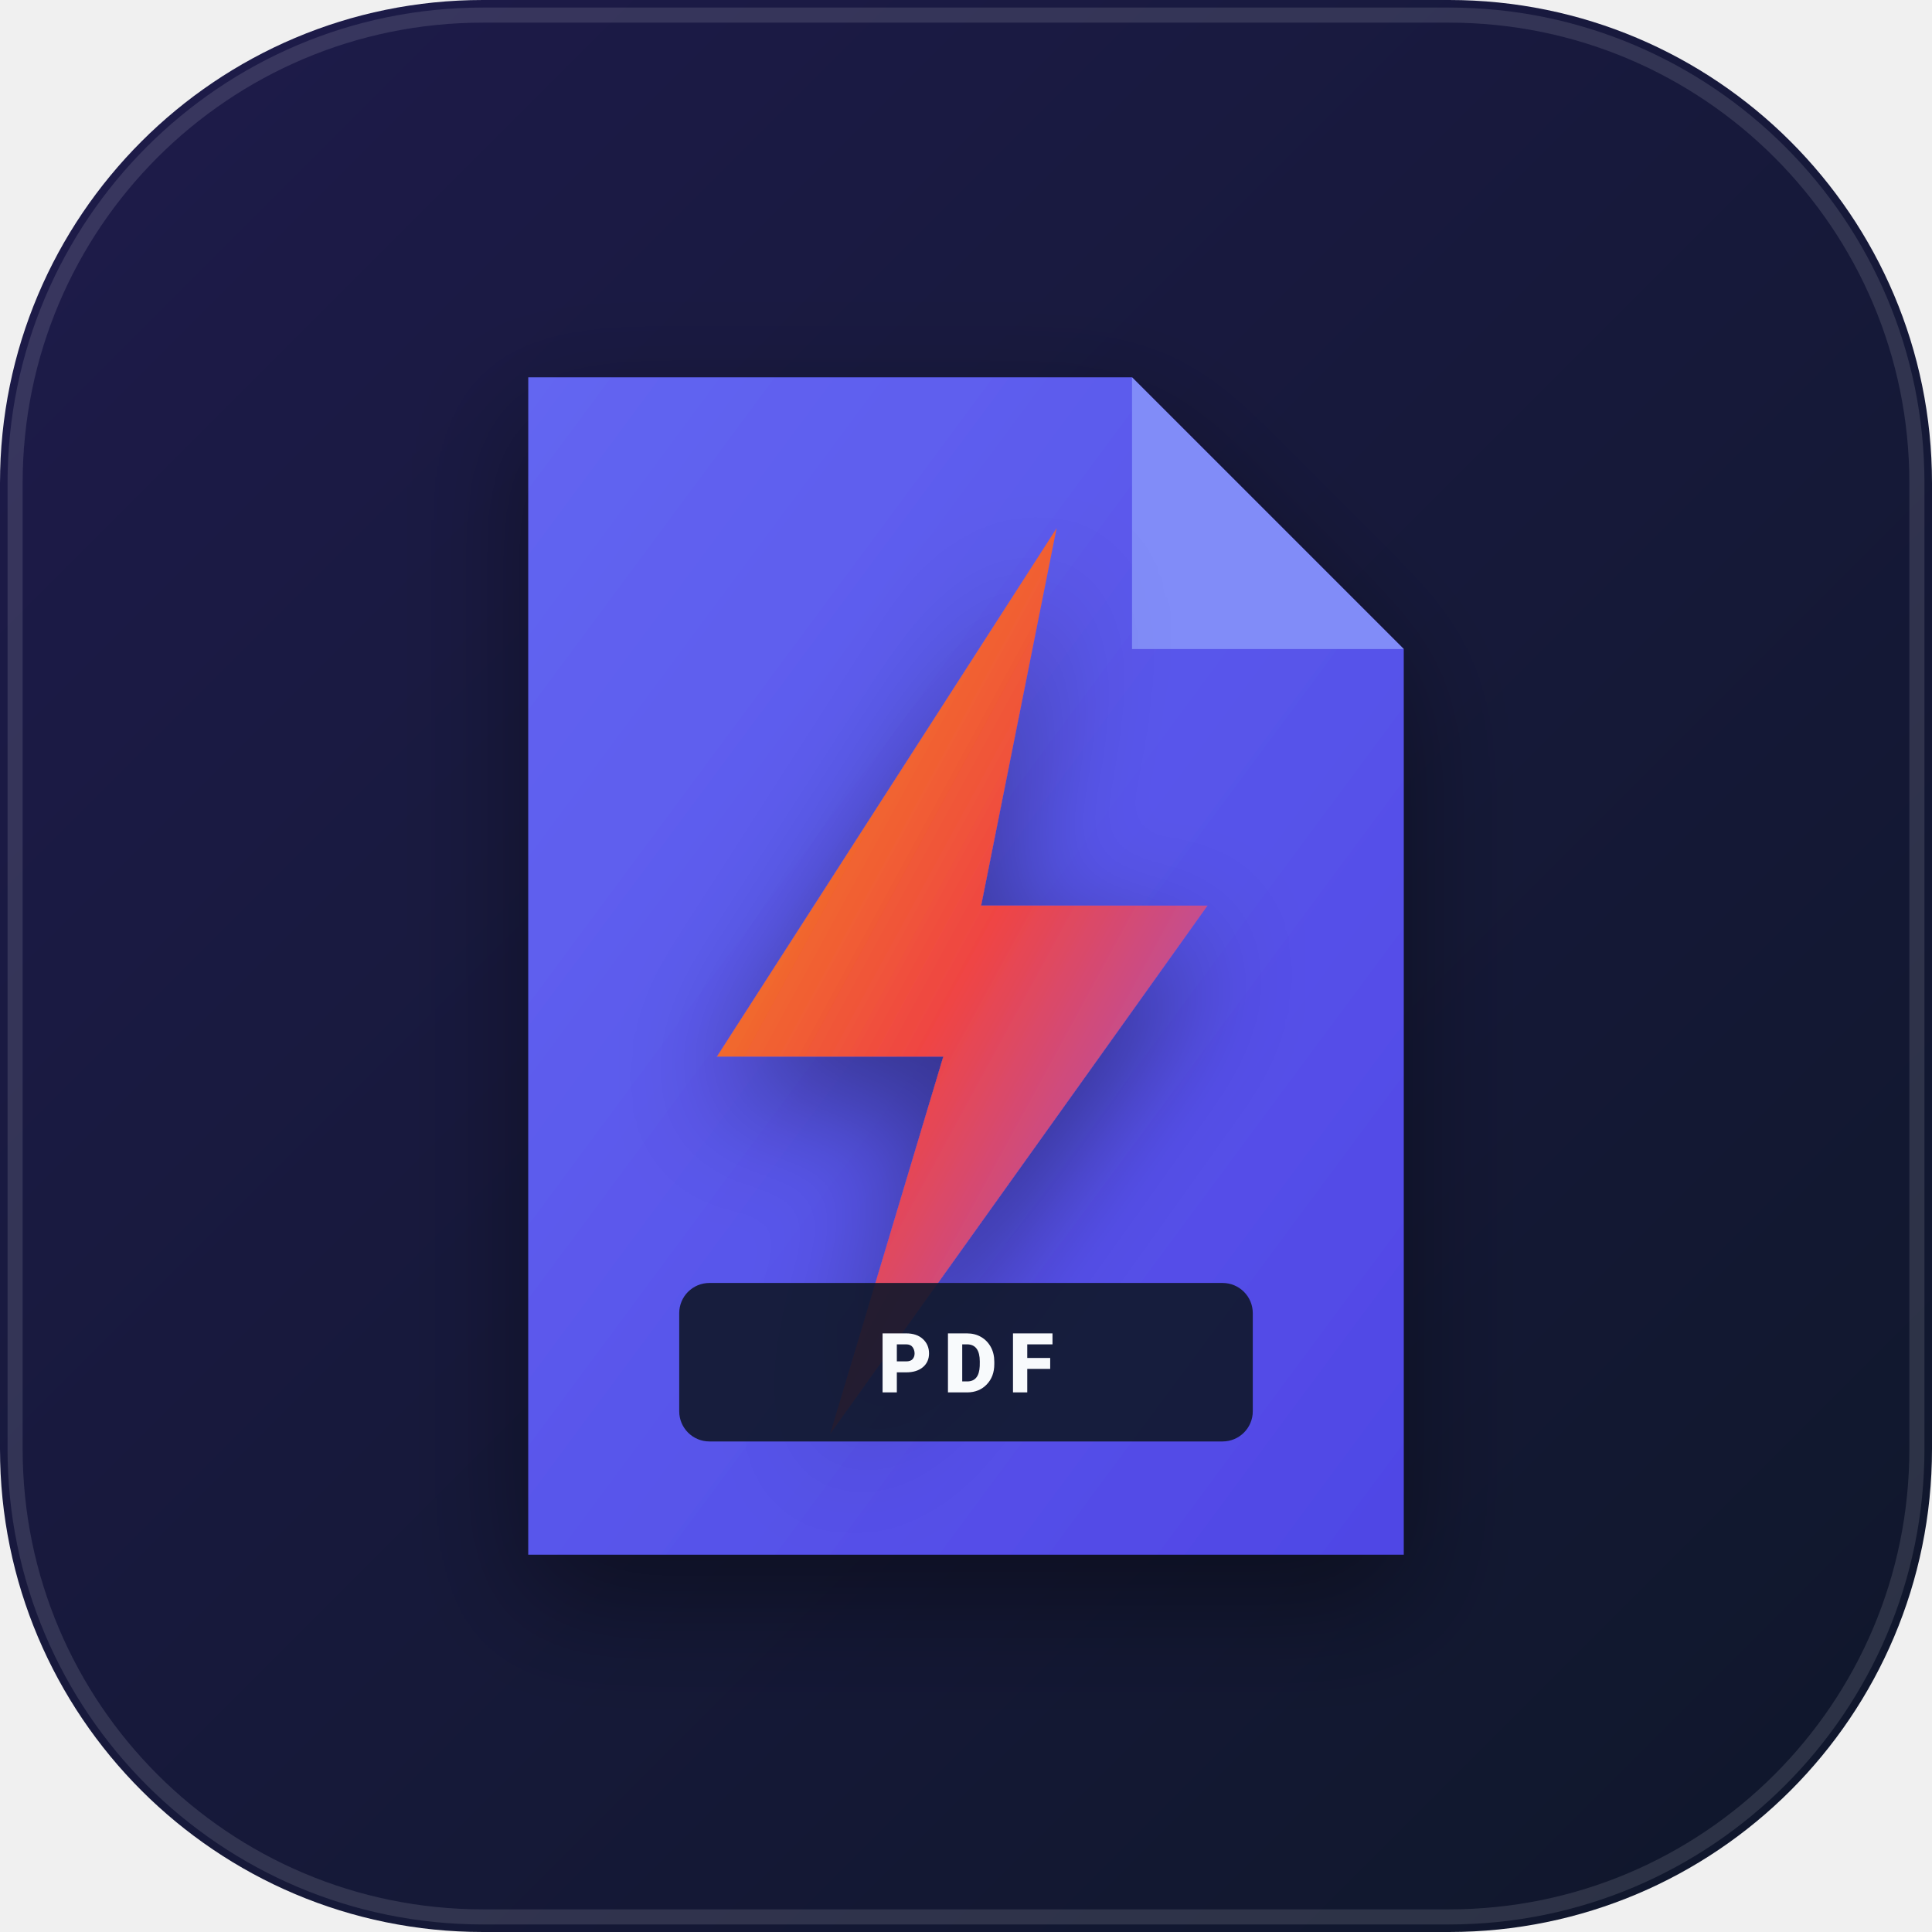
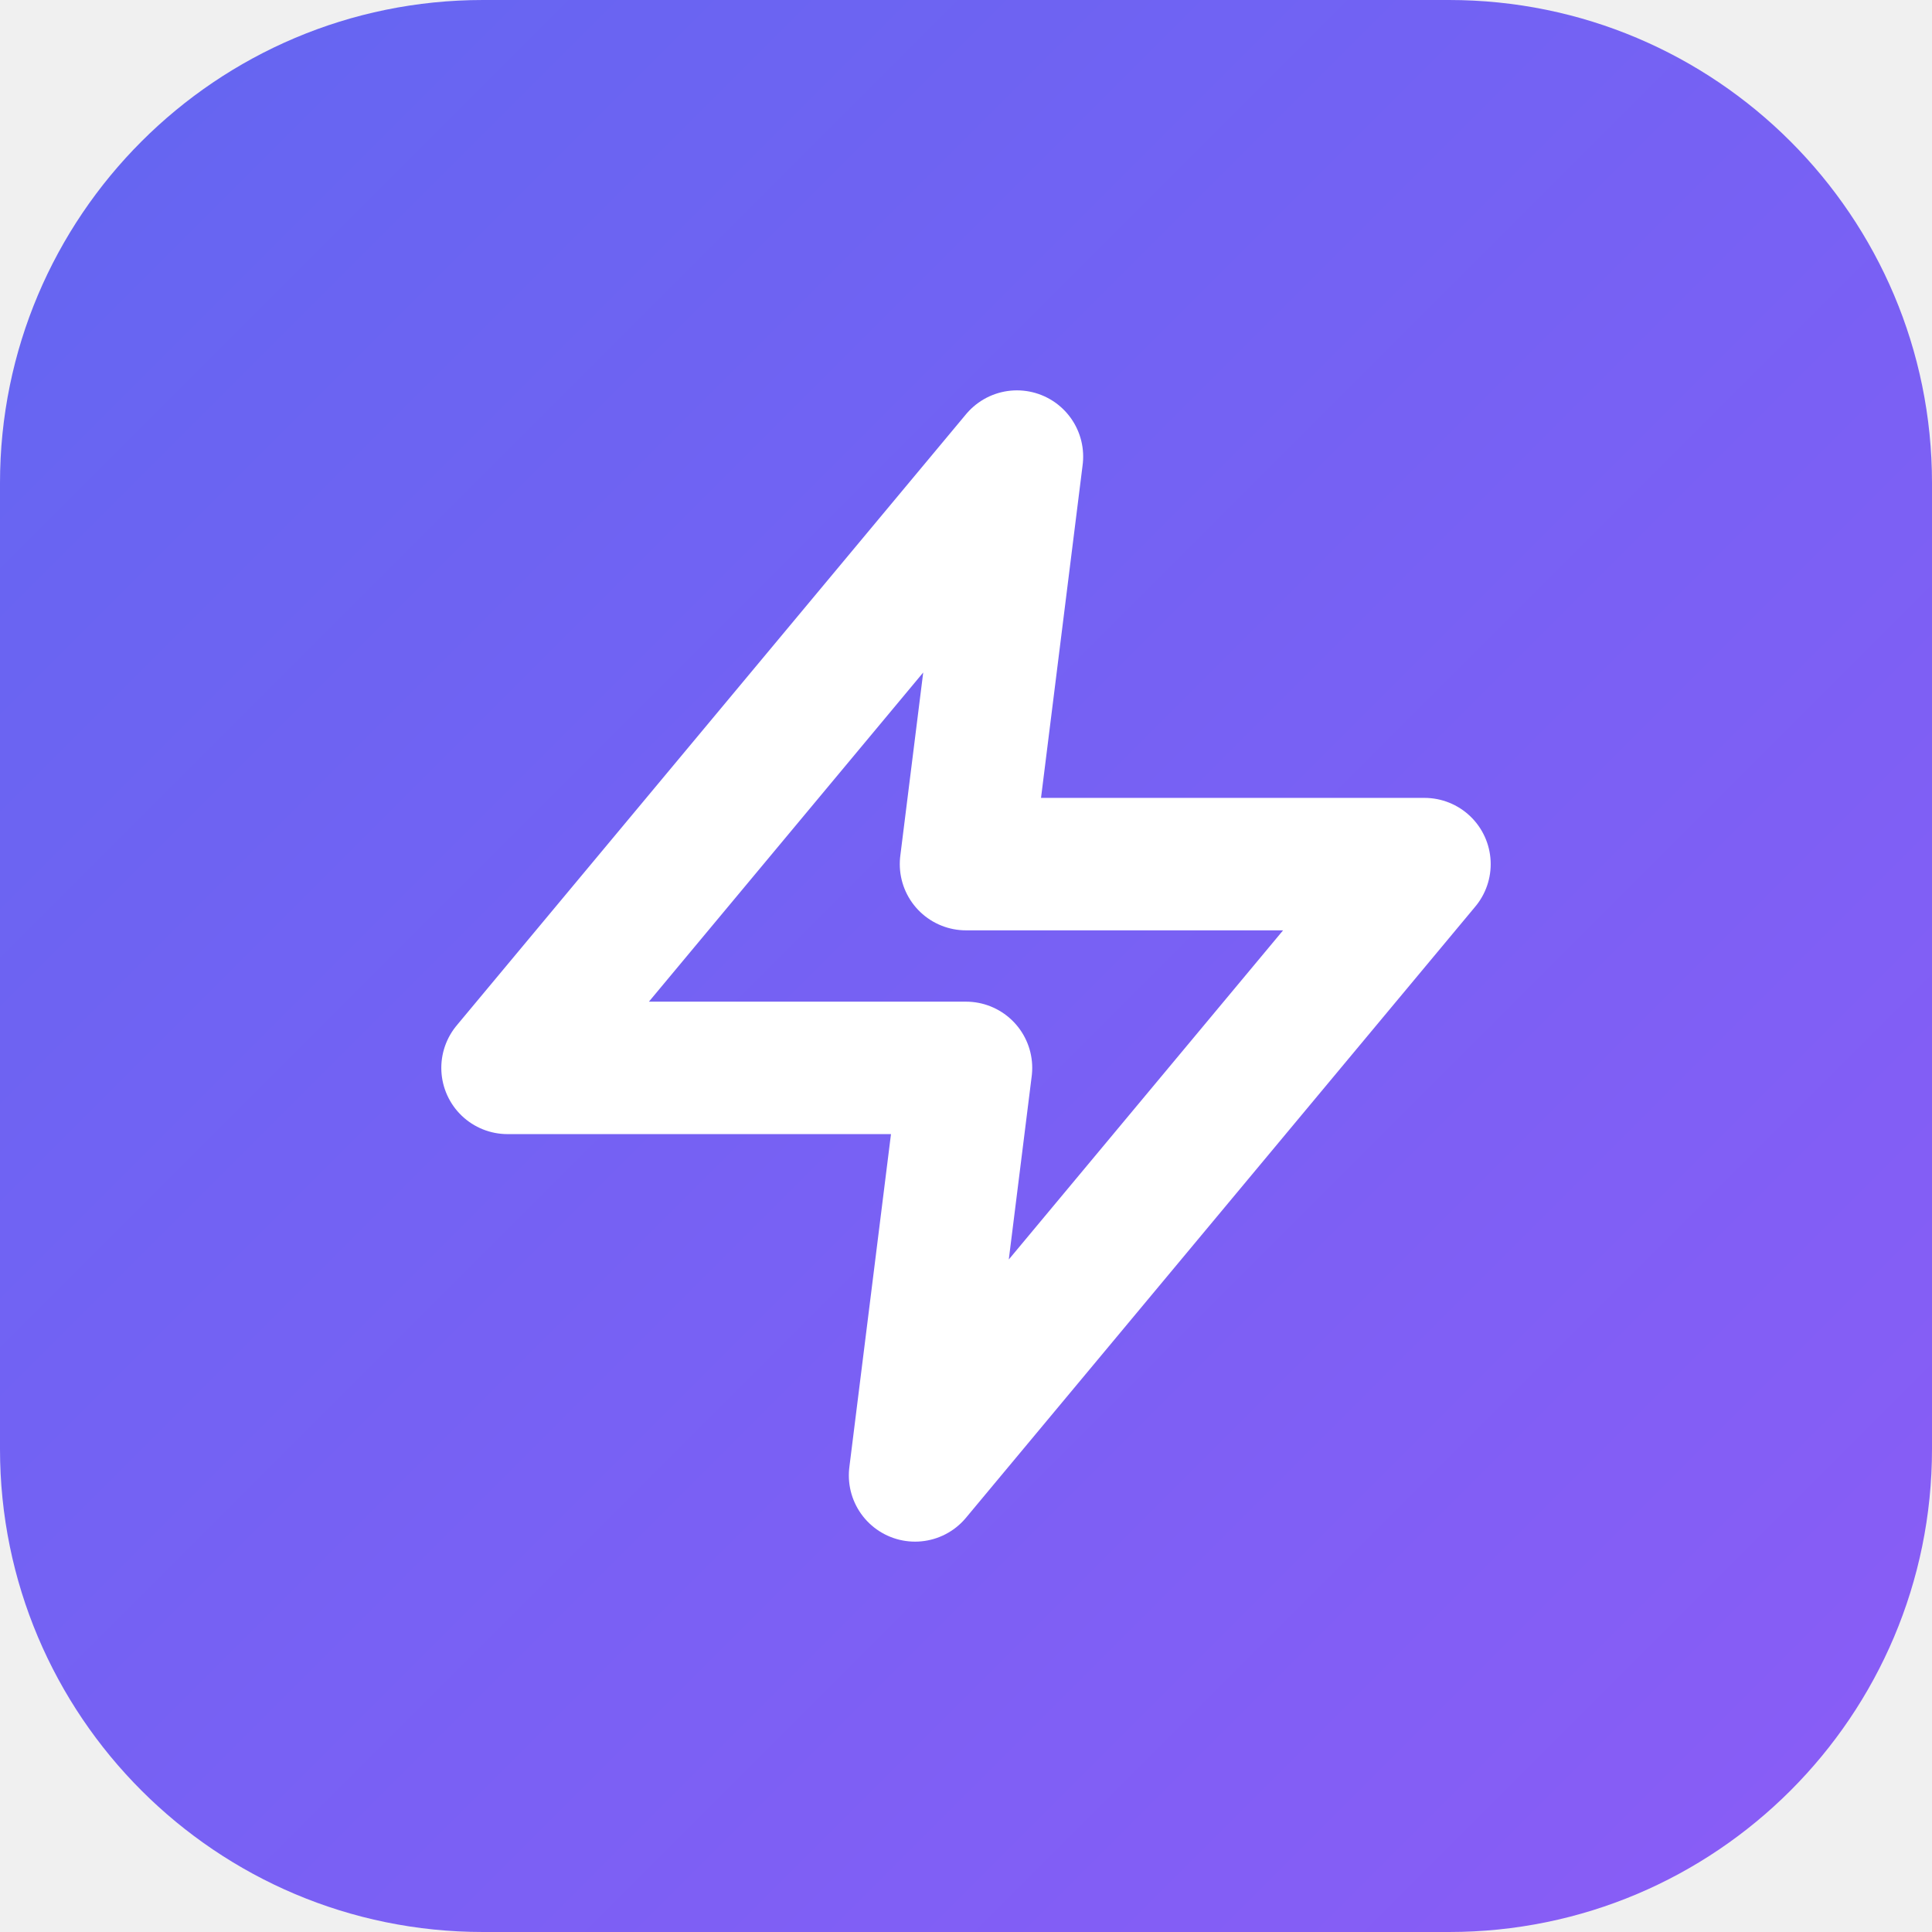
<svg xmlns="http://www.w3.org/2000/svg" viewBox="0 0 512 512" width="512" height="512">
  <defs>
-     <linearGradient id="bgGrad" x1="0%" y1="0%" x2="100%" y2="100%">
-       <stop offset="0%" stop-color="#1e1b4b" />
-       <stop offset="100%" stop-color="#0f172a" />
+     <linearGradient id="brandGrad" x1="0%" y1="0%" x2="100%" y2="100%">
+       <stop offset="0%" stop-color="#6366F1" />
+       <stop offset="100%" stop-color="#8B5CF6" />
    </linearGradient>
-     <linearGradient id="boltGrad" x1="0%" y1="0%" x2="100%" y2="100%">
-       <stop offset="0%" stop-color="#f59e0b" />
-       <stop offset="50%" stop-color="#ef4444" />
-       <stop offset="100%" stop-color="#8b5cf6" />
-     </linearGradient>
-     <linearGradient id="docGrad" x1="0%" y1="0%" x2="100%" y2="100%">
-       <stop offset="0%" stop-color="#6366f1" />
-       <stop offset="100%" stop-color="#4f46e5" />
-     </linearGradient>
-     <filter id="shadow" x="-20%" y="-20%" width="140%" height="140%">
-       <feDropShadow dx="0" dy="12" stdDeviation="16" flood-color="#000000" flood-opacity="0.4" />
-     </filter>
  </defs>
-   <rect width="512" height="512" rx="128" fill="url(#bgGrad)" />
-   <rect width="504" height="504" x="4" y="4" rx="124" fill="none" stroke="rgba(255,255,255,0.12)" stroke-width="4" />
-   <g filter="url(#shadow)">
-     <path d="M140 100 L300 100 L372 172 L372 412 L140 412 Z" fill="url(#docGrad)" rx="16" />
-     <path d="M300 100 L372 172 L300 172 Z" fill="#818cf8" />
+   <rect width="512" height="512" rx="128" fill="url(#brandGrad)" />
+   <g transform="translate(94, 94) scale(13.5)">
+     <polygon points="13 2 3 14 12 14 11 22 21 10 12 10 13 2" fill="none" stroke="#ffffff" stroke-width="2.6" stroke-linecap="round" stroke-linejoin="round" />
  </g>
-   <path d="M280 140 L190 280 L250 280 L220 380 L320 240 L260 240 Z" fill="url(#boltGrad)" filter="url(#shadow)" />
-   <rect x="180" y="340" width="152" height="42" rx="8" fill="#0f172a" opacity="0.9" />
-   <text x="256" y="369" font-family="-apple-system, BlinkMacSystemFont, 'Segoe UI', Roboto, sans-serif" font-weight="900" font-size="22" fill="#f8fafc" text-anchor="middle" letter-spacing="3">PDF</text>
</svg>
